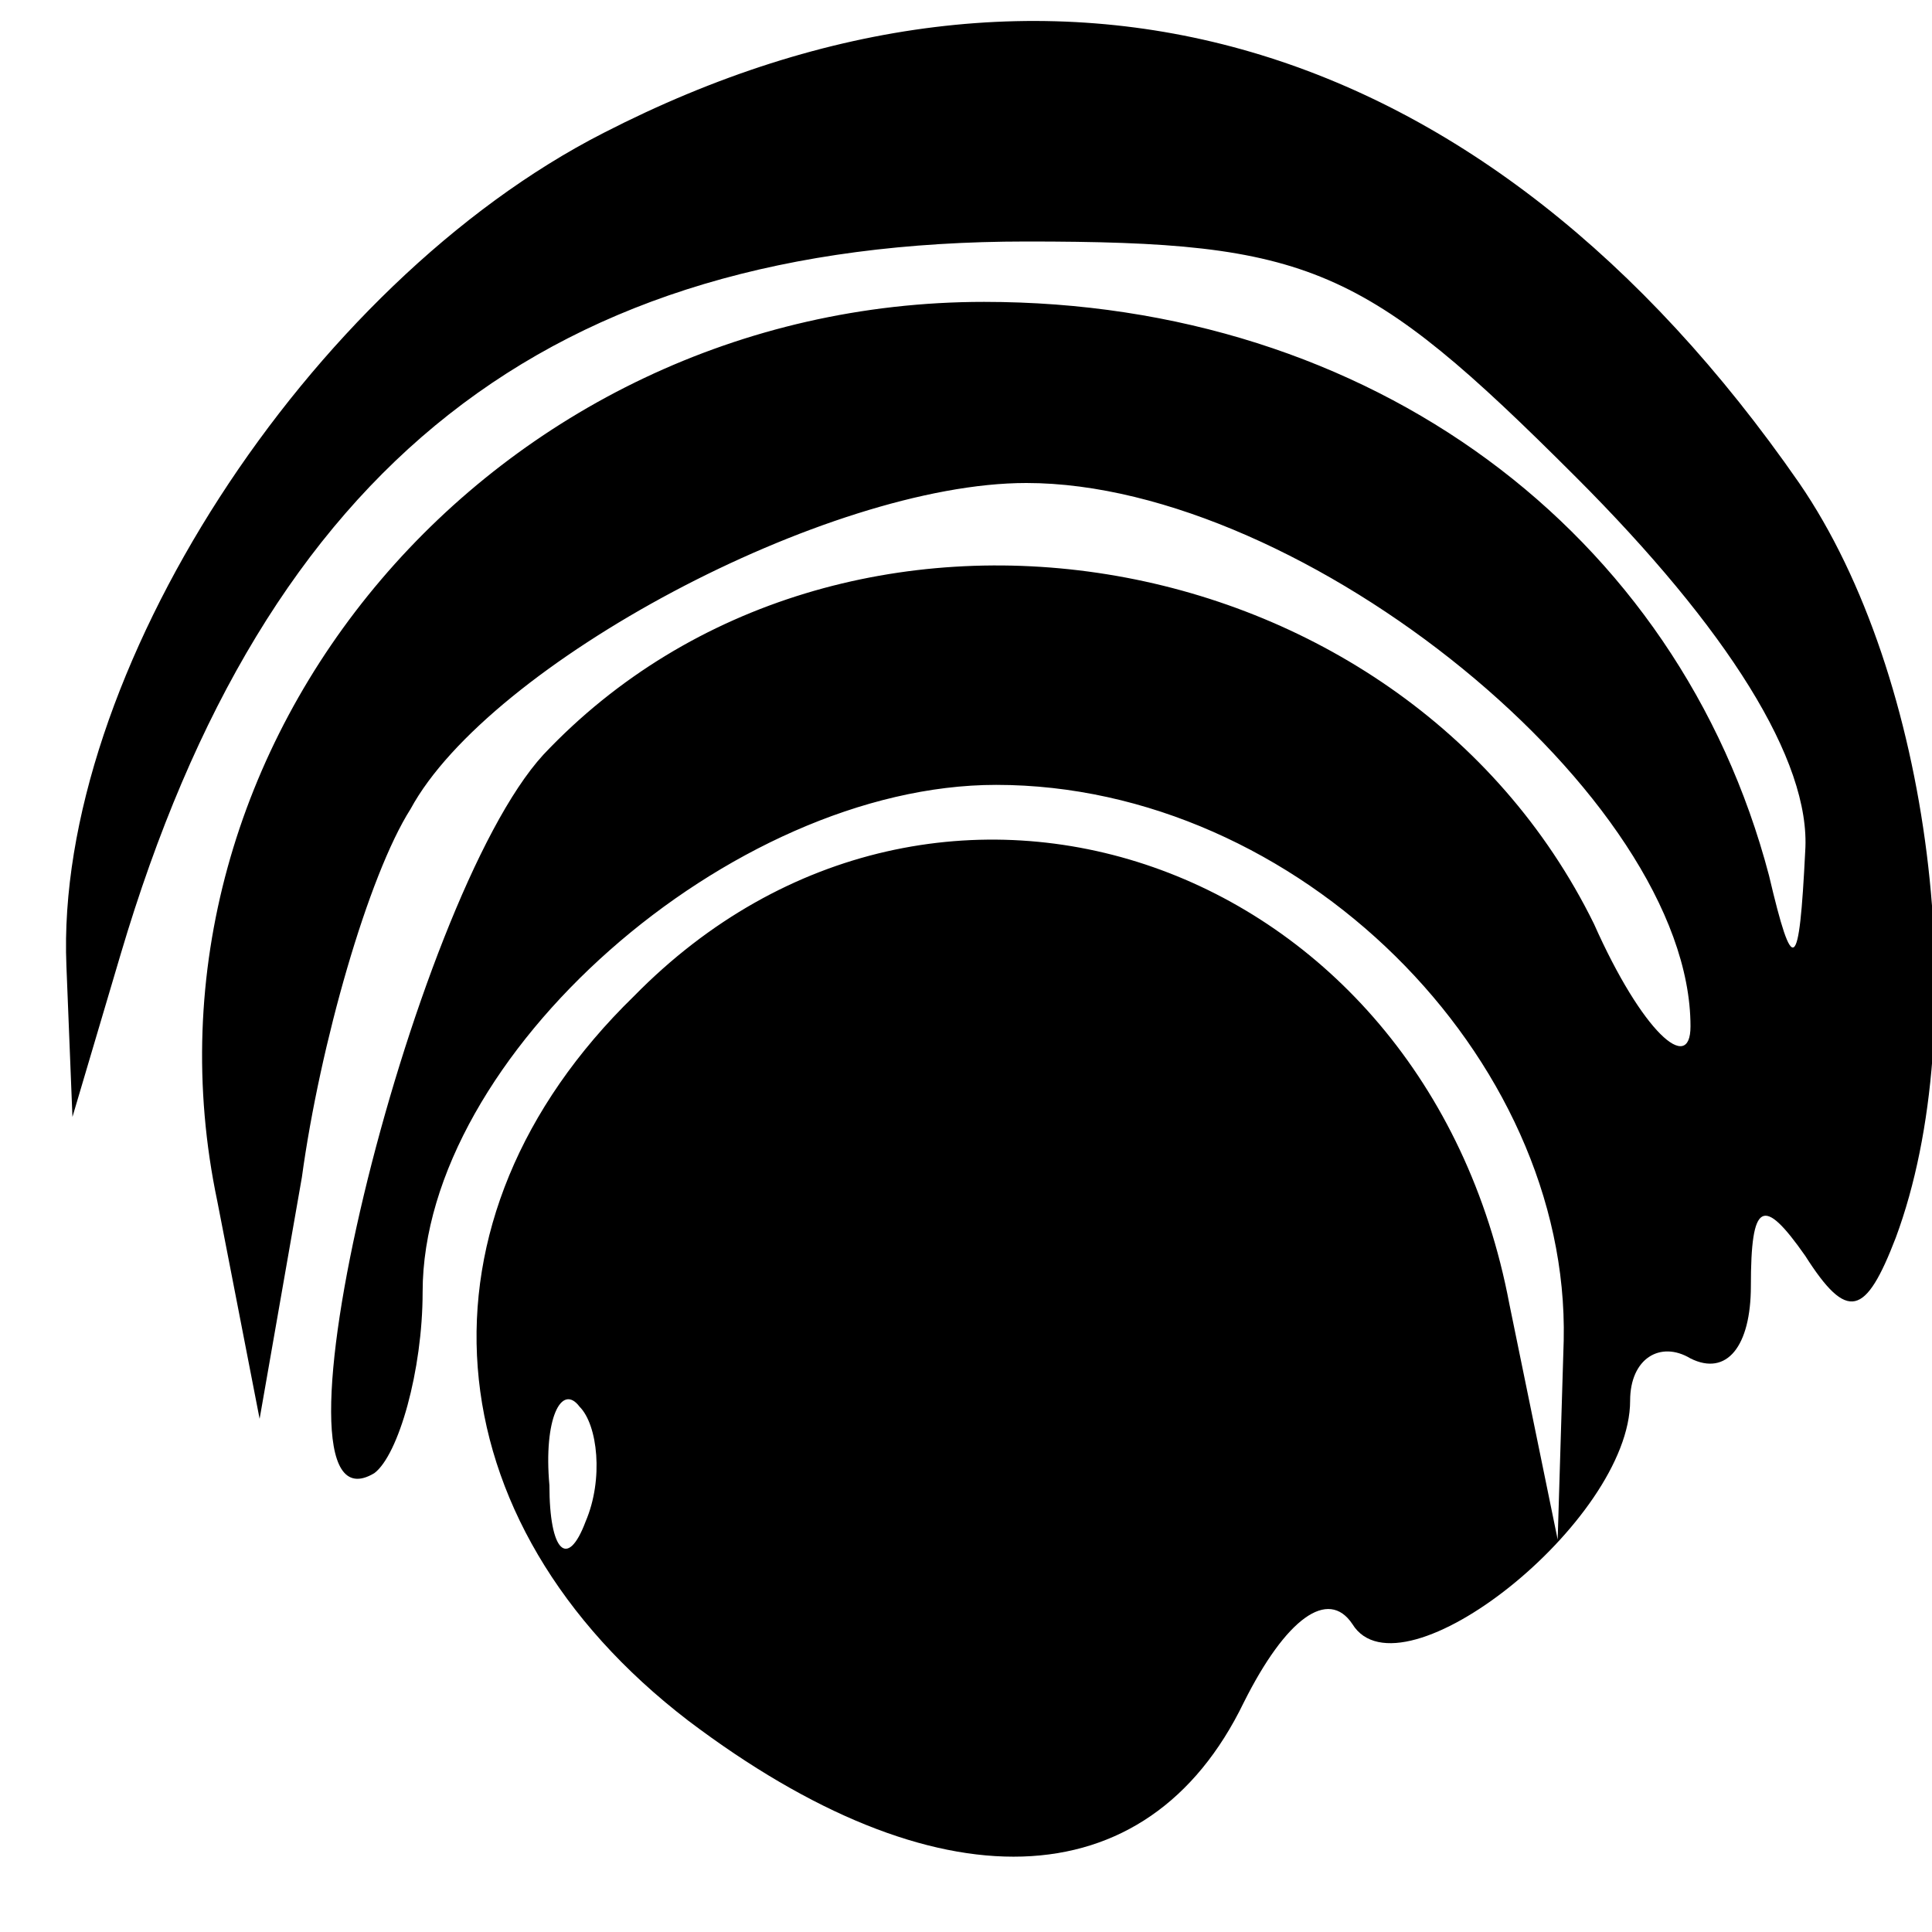
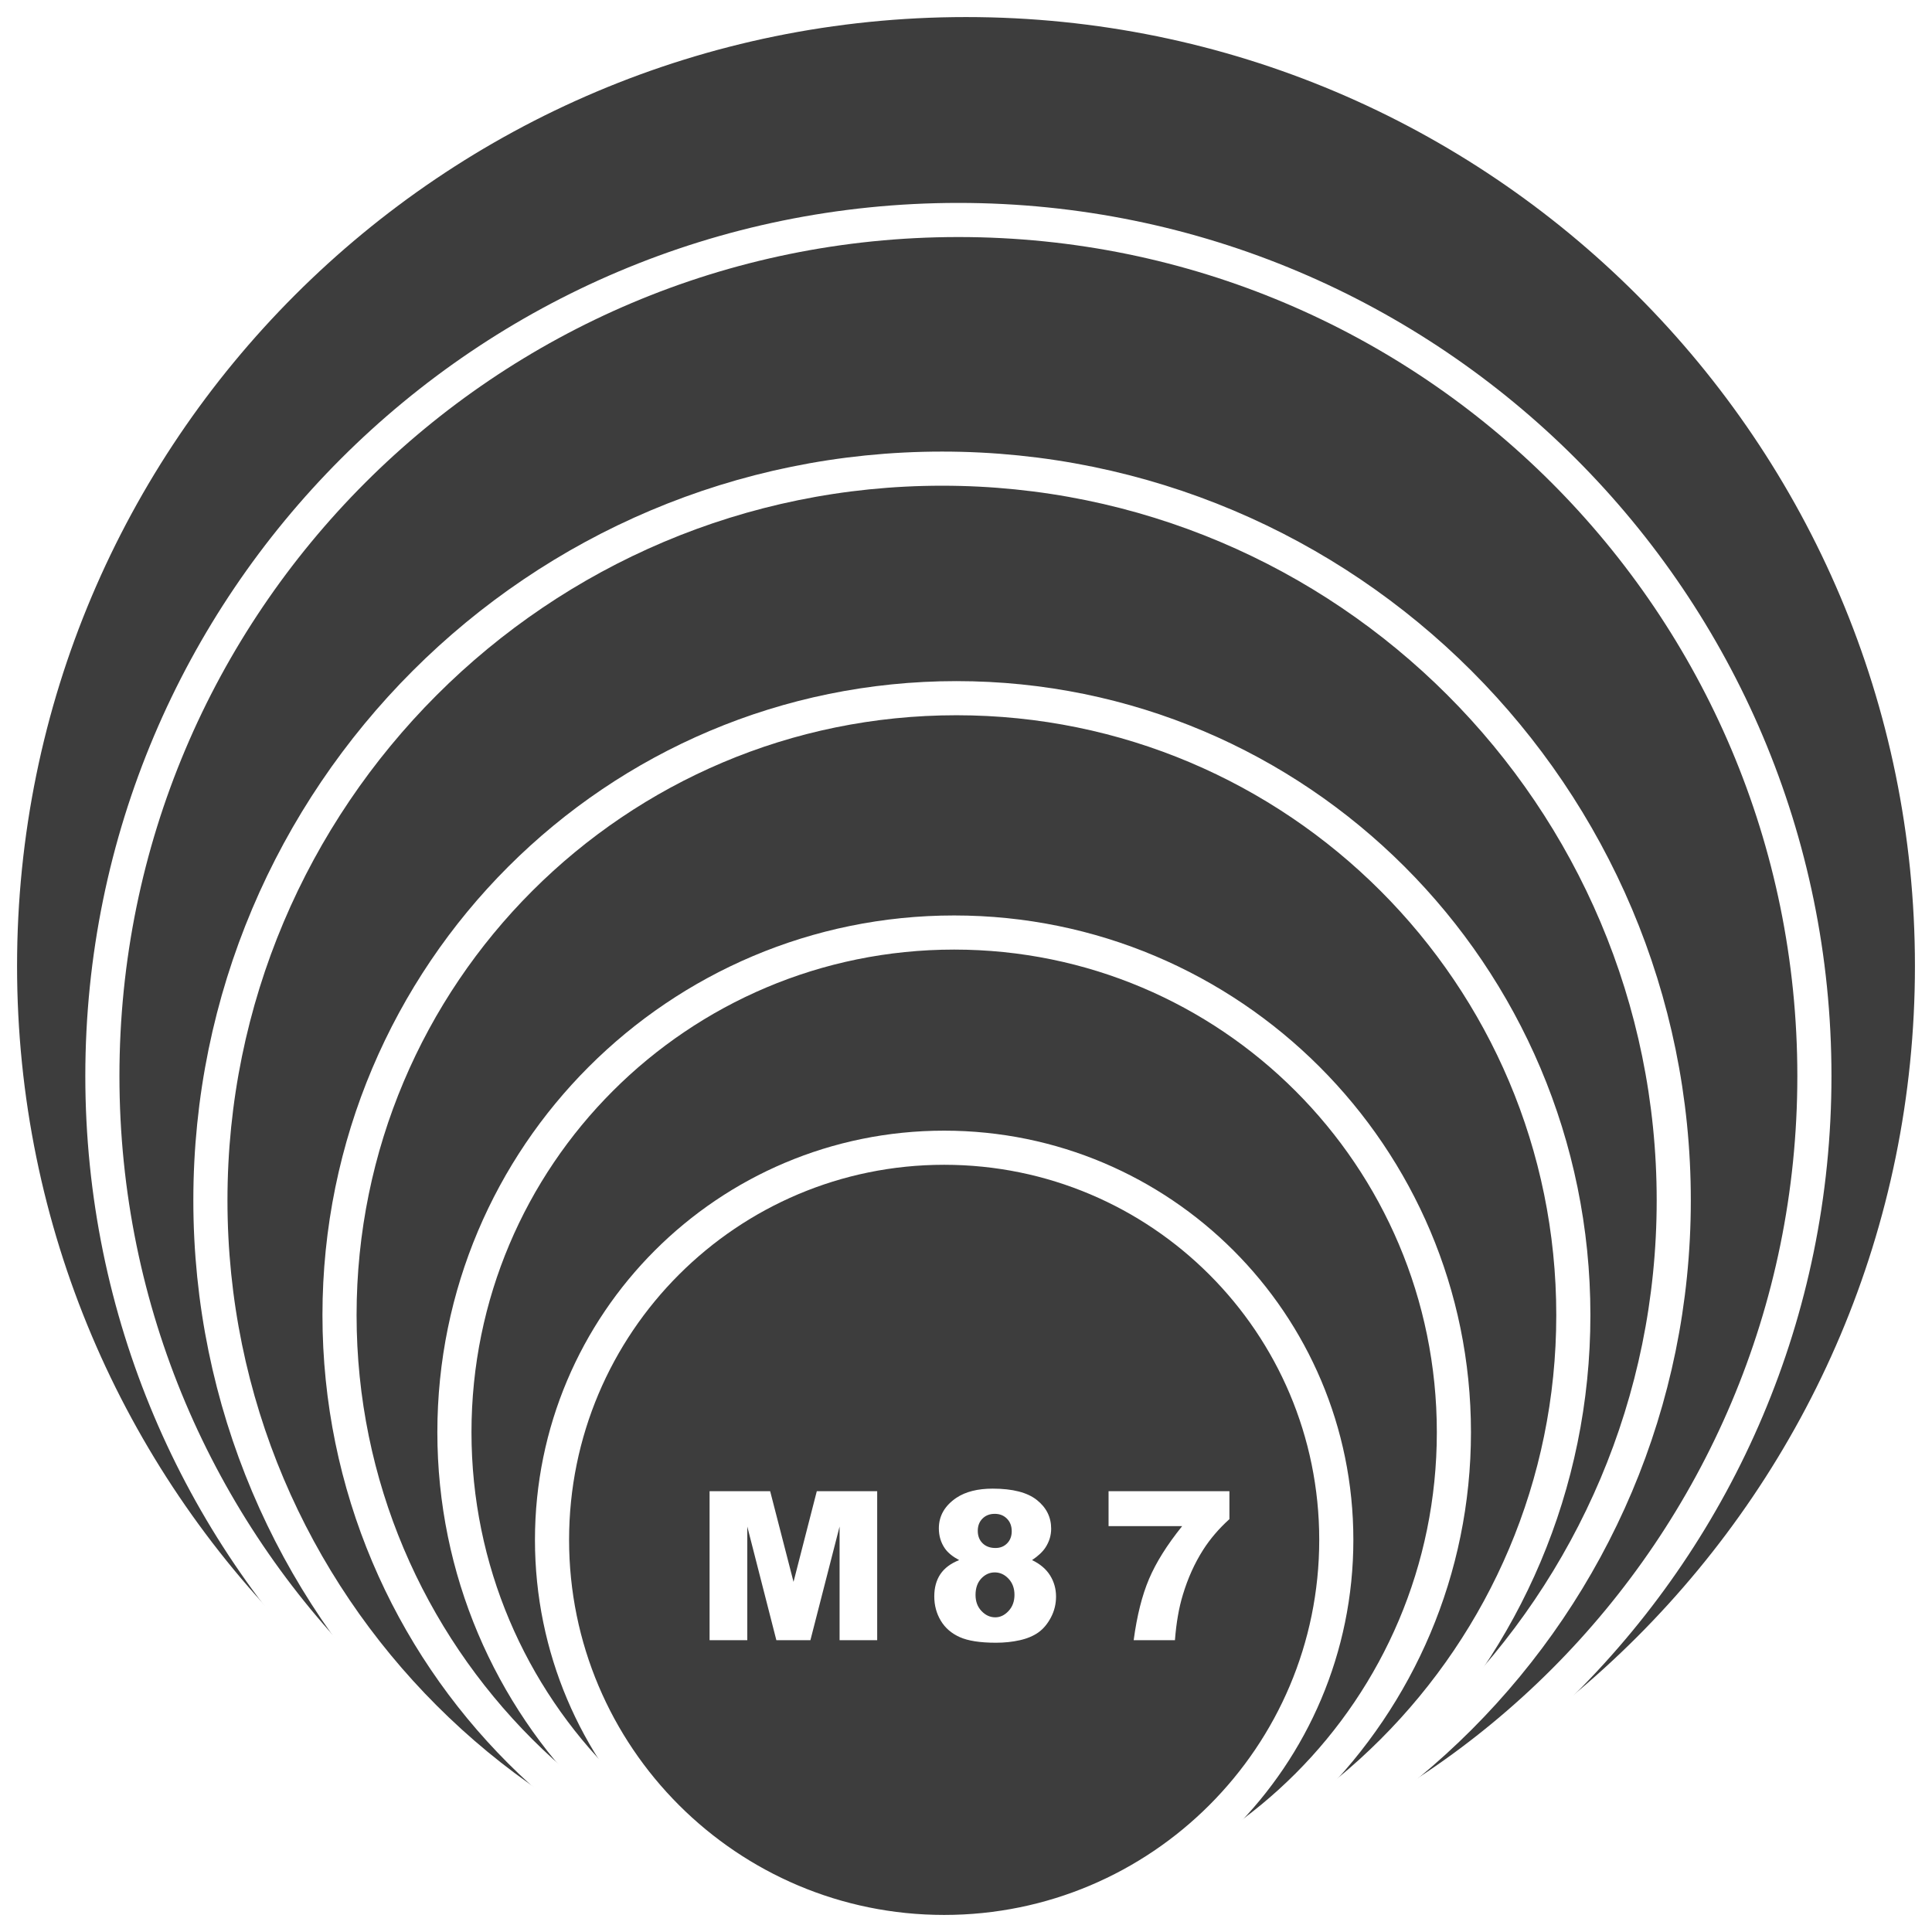
- <svg xmlns="http://www.w3.org/2000/svg" version="1.0" width="32pt" height="32pt" viewBox="0 0 32 32" preserveAspectRatio="xMidYMid meet">
-   <g transform="translate(0,32) scale(0.1,-0.1)" fill="#000000" stroke="none">
-     <path d="M100 298 c-49 -25 -91 -90 -89 -138 l1 -25 8 27 c24 81 71 118 150 118 47 0 56 -4 91 -39 25 -25 39 -47 38 -62 -1 -20 -2 -21 -6 -4 -15 57 -66 95 -130 95 -81 0 -143 -73 -127 -149 l7 -36 7 40 c3 22 11 50 18 61 13 24 69 54 102 54 46 0 110 -52 110 -90 0 -8 -8 -1 -16 17 -32 65 -125 80 -174 28 -22 -24 -48 -131 -28 -119 4 3 8 17 8 30 0 39 51 84 95 84 50 0 95 -45 94 -92 l-1 -33 -8 39 c-14 74 -95 102 -145 51 -38 -37 -34 -87 9 -120 41 -31 76 -30 92 3 7 14 14 19 18 13 8 -13 46 17 46 37 0 7 5 10 10 7 6 -3 10 2 10 12 0 14 2 15 9 5 7 -11 10 -10 15 3 13 35 6 93 -16 125 -52 75 -124 96 -198 58z m-3 -230 c-3 -8 -6 -5 -6 6 -1 11 2 17 5 13 3 -3 4 -12 1 -19z" />
-   </g>
+ <svg xmlns="http://www.w3.org/2000/svg" viewBox="115.471 112.046 113.228 113.228" width="113.228" height="113.228">
+   <circle style="stroke: rgb(255, 255, 255); stroke-width: 2px; fill: rgb(61, 61, 61);" cx="172.085" cy="168.66" r="56.614" />
+   <circle style="stroke: rgb(255, 255, 255); stroke-width: 2px; fill: rgb(61, 61, 61);" cx="171.639" cy="175.106" r="50.168" />
+   <circle style="stroke: rgb(255, 255, 255); stroke-width: 2px; fill: rgb(61, 61, 61);" cx="170.683" cy="182.393" r="42.881" />
+   <circle style="stroke: rgb(255, 255, 255); stroke-width: 2px; fill: rgb(61, 61, 61);" cx="171.524" cy="189.119" r="36.155" />
+   <circle style="stroke: rgb(255, 255, 255); stroke-width: 2px; fill: rgb(61, 61, 61);" cx="171.391" cy="195.986" r="29.288" />
+   <circle style="stroke: rgb(255, 255, 255); stroke-width: 2px; fill: rgb(61, 61, 61);" cx="170.805" cy="202.292" r="22.982" />
+   <path d="M 157.057 199.439 L 160.607 199.439 L 161.977 204.753 L 163.341 199.439 L 166.88 199.439 L 166.88 208.172 L 164.676 208.172 L 164.676 201.512 L 162.966 208.172 L 160.971 208.172 L 159.267 201.512 L 159.267 208.172 L 157.057 208.172 Z M 171.685 203.478 Q 171.113 203.174 170.851 202.799 Q 170.494 202.286 170.494 201.619 Q 170.494 200.523 171.524 199.826 Q 172.329 199.29 173.651 199.29 Q 175.402 199.29 176.239 199.957 Q 177.076 200.624 177.076 201.637 Q 177.076 202.227 176.743 202.739 Q 176.493 203.12 175.956 203.478 Q 176.665 203.817 177.014 204.377 Q 177.362 204.937 177.362 205.616 Q 177.362 206.272 177.061 206.841 Q 176.761 207.409 176.323 207.719 Q 175.885 208.029 175.233 208.175 Q 174.58 208.321 173.842 208.321 Q 172.454 208.321 171.721 207.993 Q 170.988 207.666 170.607 207.028 Q 170.226 206.391 170.226 205.605 Q 170.226 204.836 170.583 204.303 Q 170.941 203.77 171.685 203.478 Z M 172.775 201.762 Q 172.775 202.215 173.058 202.492 Q 173.341 202.769 173.812 202.769 Q 174.229 202.769 174.497 202.495 Q 174.765 202.221 174.765 201.786 Q 174.765 201.333 174.485 201.05 Q 174.205 200.767 173.77 200.767 Q 173.329 200.767 173.052 201.044 Q 172.775 201.321 172.775 201.762 Z M 172.644 205.521 Q 172.644 206.099 172.996 206.465 Q 173.347 206.832 173.8 206.832 Q 174.235 206.832 174.58 206.459 Q 174.926 206.087 174.926 205.515 Q 174.926 204.937 174.577 204.568 Q 174.229 204.199 173.77 204.199 Q 173.317 204.199 172.981 204.556 Q 172.644 204.914 172.644 205.521 Z M 180.44 199.439 L 187.523 199.439 L 187.523 201.077 Q 186.6 201.911 185.98 202.882 Q 185.23 204.062 184.795 205.509 Q 184.449 206.635 184.33 208.172 L 181.912 208.172 Q 182.197 206.033 182.811 204.586 Q 183.425 203.138 184.753 201.488 L 180.44 201.488 Z" style="fill: rgb(255, 255, 255); white-space: pre;" />
</svg>
